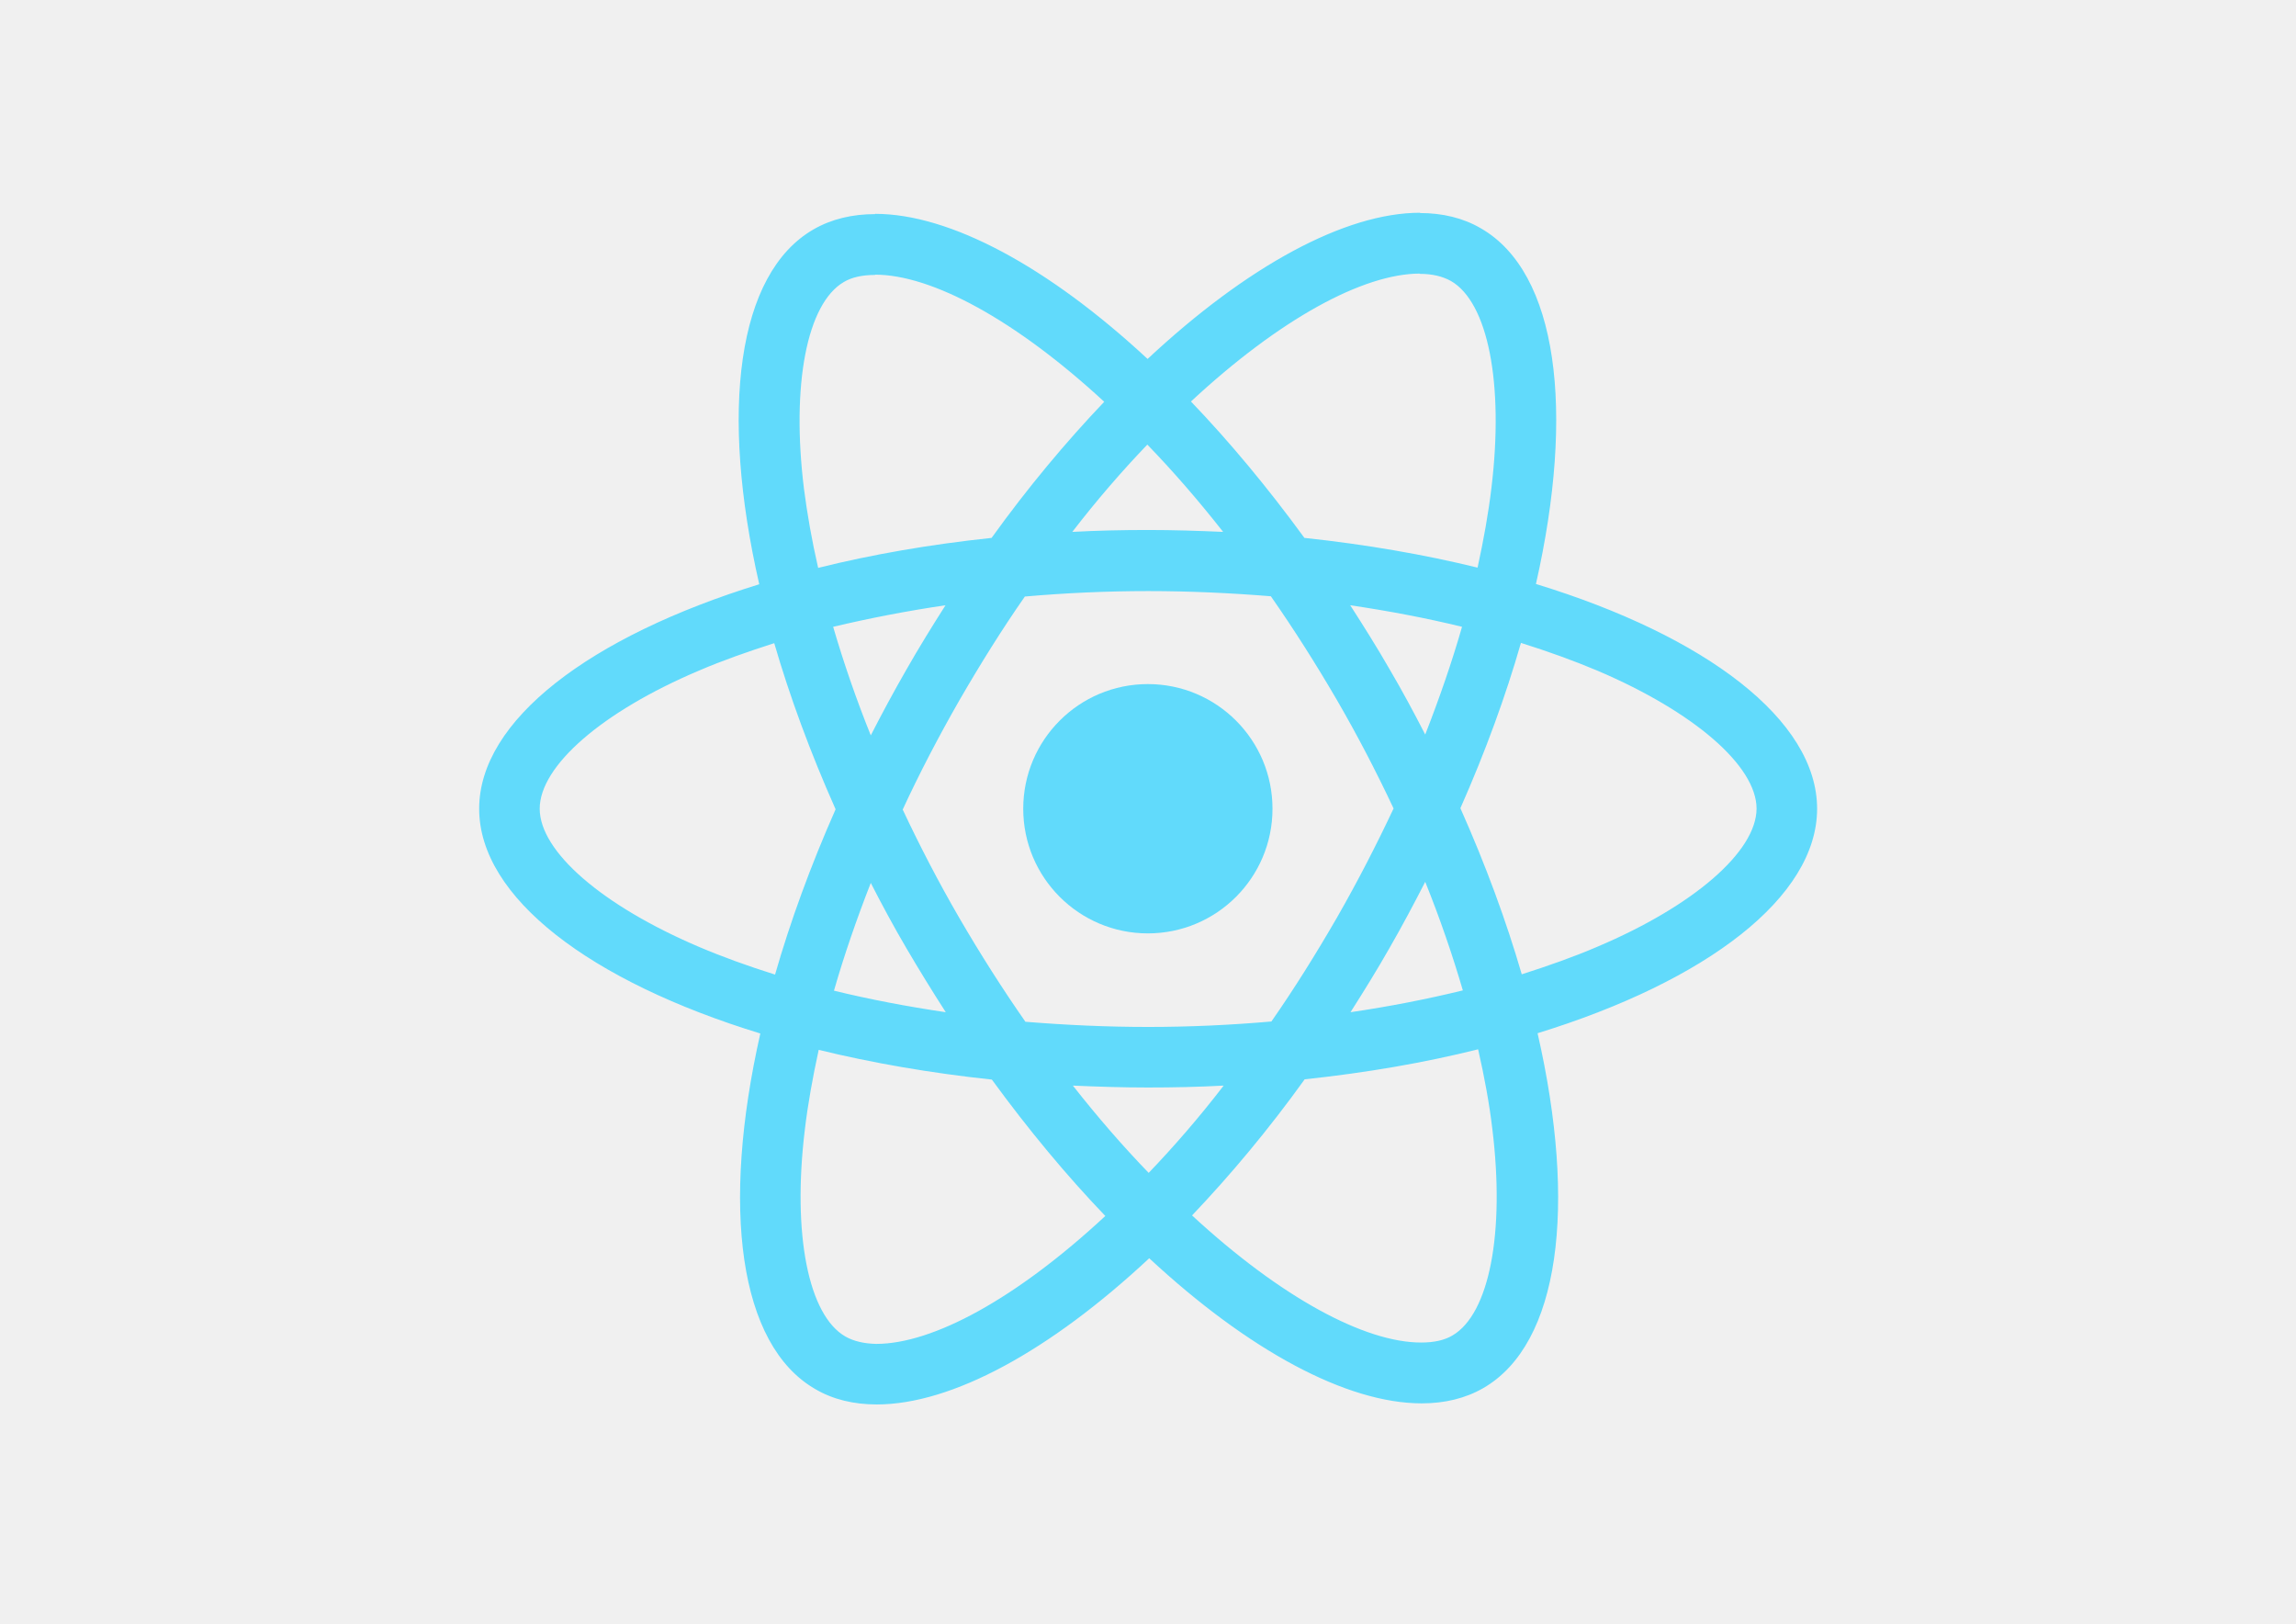
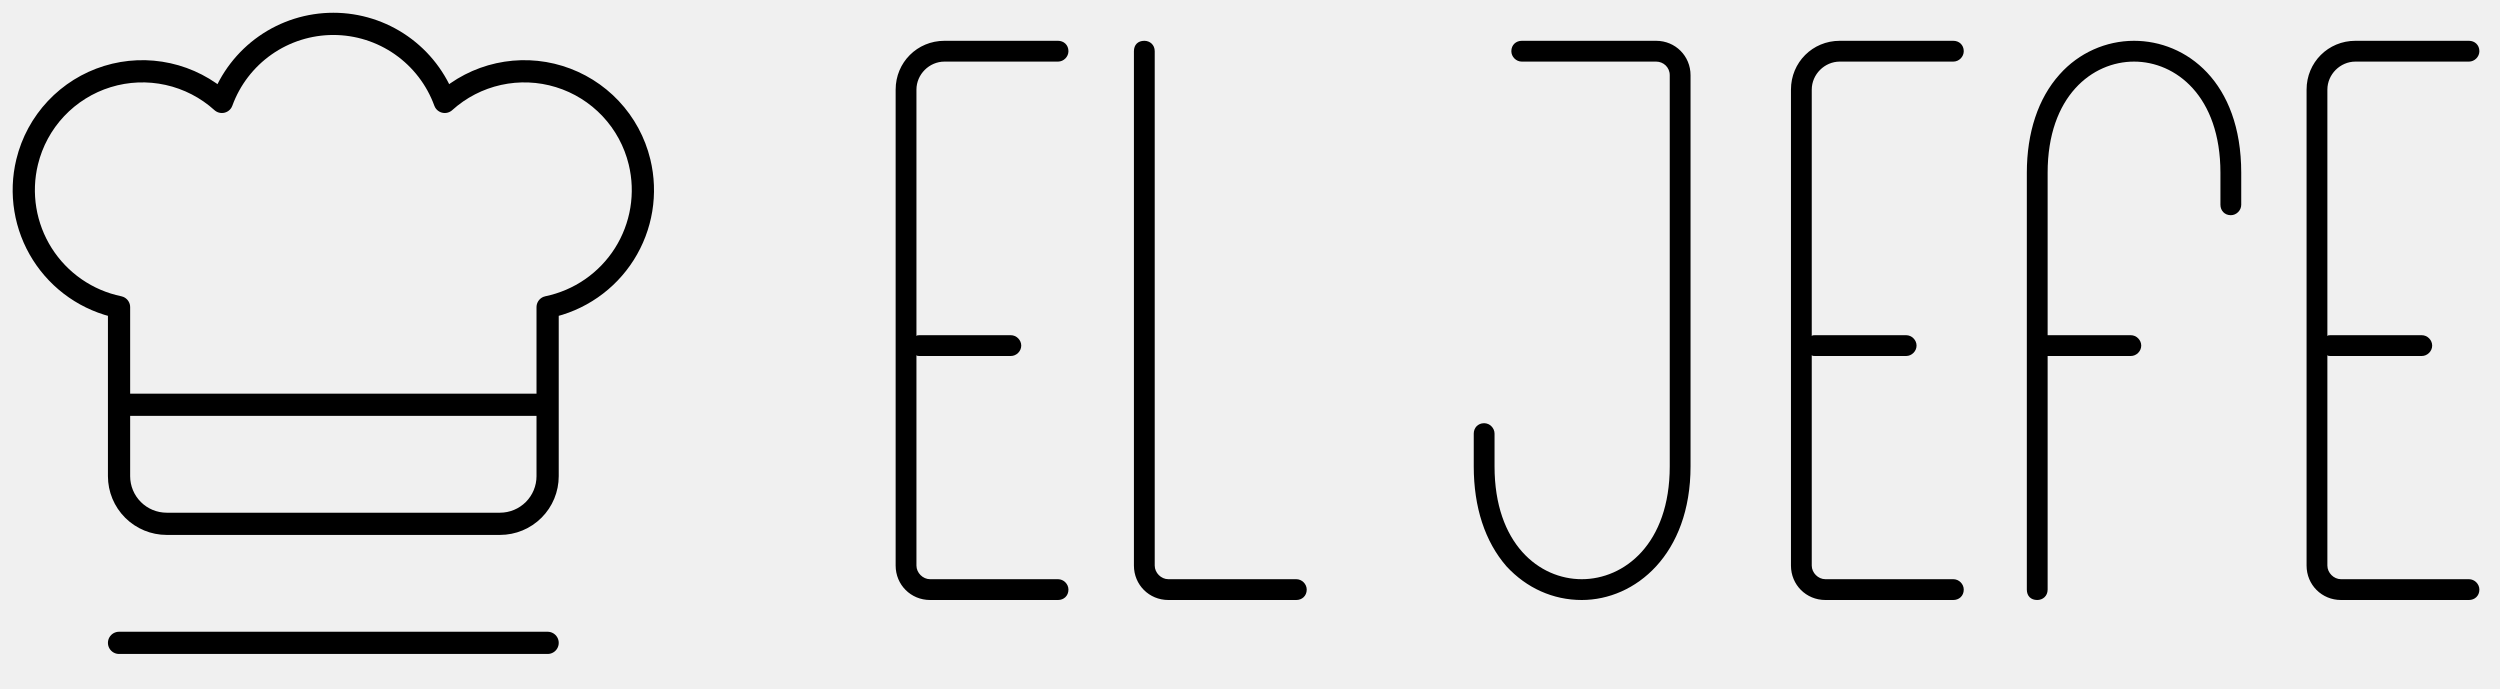
- <svg xmlns="http://www.w3.org/2000/svg" viewBox="0 0 841.9 595.3">
-   <g fill="#61DAFB">
-     <path d="M666.3 296.5c0-32.5-40.7-63.3-103.1-82.4 14.4-63.6 8-114.2-20.2-130.4-6.5-3.8-14.1-5.6-22.4-5.6v22.3c4.6 0 8.3.9 11.4 2.6 13.6 7.8 19.5 37.5 14.9 75.7-1.1 9.4-2.9 19.3-5.1 29.4-19.6-4.8-41-8.5-63.5-10.9-13.5-18.5-27.5-35.3-41.6-50 32.6-30.3 63.2-46.9 84-46.9V78c-27.5 0-63.5 19.6-99.9 53.6-36.4-33.8-72.4-53.2-99.9-53.2v22.3c20.7 0 51.4 16.5 84 46.6-14 14.7-28 31.4-41.3 49.9-22.6 2.4-44 6.1-63.6 11-2.3-10-4-19.7-5.2-29-4.7-38.2 1.1-67.9 14.6-75.8 3-1.8 6.9-2.6 11.5-2.6V78.5c-8.4 0-16 1.8-22.6 5.6-28.1 16.2-34.4 66.7-19.9 130.1-62.2 19.2-102.7 49.9-102.7 82.3 0 32.5 40.7 63.3 103.1 82.4-14.4 63.6-8 114.2 20.2 130.4 6.5 3.8 14.1 5.6 22.5 5.6 27.5 0 63.5-19.6 99.9-53.6 36.4 33.8 72.4 53.2 99.9 53.2 8.4 0 16-1.8 22.6-5.6 28.1-16.2 34.4-66.7 19.9-130.1 62-19.1 102.5-49.9 102.5-82.3zm-130.2-66.7c-3.7 12.9-8.3 26.2-13.5 39.5-4.1-8-8.4-16-13.1-24-4.6-8-9.5-15.8-14.4-23.4 14.2 2.1 27.9 4.7 41 7.9zm-45.8 106.5c-7.8 13.5-15.8 26.3-24.1 38.2-14.9 1.3-30 2-45.2 2-15.1 0-30.2-.7-45-1.9-8.3-11.9-16.4-24.6-24.2-38-7.6-13.1-14.5-26.4-20.8-39.8 6.2-13.4 13.2-26.8 20.7-39.9 7.8-13.5 15.8-26.3 24.1-38.2 14.9-1.3 30-2 45.2-2 15.1 0 30.2.7 45 1.9 8.3 11.9 16.4 24.6 24.2 38 7.6 13.1 14.5 26.4 20.8 39.8-6.3 13.4-13.2 26.8-20.7 39.9zm32.3-13c5.4 13.4 10 26.8 13.8 39.8-13.1 3.2-26.9 5.9-41.2 8 4.9-7.7 9.8-15.6 14.4-23.7 4.6-8 8.9-16.1 13-24.1zM421.2 430c-9.3-9.6-18.6-20.3-27.8-32 9 .4 18.2.7 27.5.7 9.4 0 18.7-.2 27.8-.7-9 11.7-18.3 22.4-27.5 32zm-74.4-58.9c-14.2-2.1-27.9-4.7-41-7.9 3.7-12.9 8.3-26.2 13.5-39.5 4.1 8 8.4 16 13.1 24 4.7 8 9.5 15.8 14.4 23.4zM420.7 163c9.3 9.6 18.6 20.3 27.8 32-9-.4-18.2-.7-27.5-.7-9.4 0-18.7.2-27.8.7 9-11.7 18.3-22.4 27.5-32zm-74 58.9c-4.9 7.7-9.8 15.6-14.4 23.7-4.6 8-8.9 16-13 24-5.4-13.4-10-26.8-13.8-39.8 13.1-3.1 26.9-5.8 41.2-7.9zm-90.5 125.2c-35.4-15.1-58.3-34.9-58.3-50.6 0-15.7 22.9-35.6 58.3-50.6 8.6-3.7 18-7 27.7-10.1 5.7 19.6 13.2 40 22.5 60.9-9.2 20.8-16.6 41.1-22.2 60.6-9.9-3.1-19.3-6.5-28-10.2zM310 490c-13.6-7.8-19.5-37.5-14.9-75.7 1.1-9.4 2.9-19.3 5.1-29.4 19.6 4.8 41 8.5 63.5 10.9 13.5 18.5 27.5 35.3 41.6 50-32.6 30.3-63.2 46.9-84 46.9-4.5-.1-8.3-1-11.3-2.7zm237.2-76.2c4.7 38.2-1.1 67.9-14.6 75.8-3 1.8-6.9 2.6-11.5 2.6-20.7 0-51.4-16.5-84-46.6 14-14.7 28-31.4 41.3-49.9 22.6-2.4 44-6.1 63.6-11 2.3 10.1 4.1 19.8 5.2 29.1zm38.5-66.7c-8.6 3.7-18 7-27.7 10.1-5.7-19.6-13.2-40-22.5-60.9 9.2-20.8 16.6-41.1 22.2-60.6 9.9 3.1 19.3 6.5 28.1 10.2 35.4 15.1 58.3 34.9 58.3 50.6-.1 15.7-23 35.6-58.4 50.6zM320.8 78.4z" />
-     <circle cx="420.9" cy="296.5" r="45.7" />
-     <path d="M520.5 78.1z" />
+ <svg xmlns="http://www.w3.org/2000/svg" width="225" height="62" viewBox="0 0 225 62" fill="none">
+   <g clip-path="url(#clip0_536_4377)">
+     <path d="M10.714 57.857H49.286M10.714 36.429H49.286M57.557 14.572C57.121 12.774 56.226 11.121 54.959 9.774C53.691 8.427 52.096 7.432 50.328 6.888C48.561 6.343 46.682 6.268 44.876 6.668C43.071 7.068 41.4 7.931 40.029 9.171C39.28 7.113 37.916 5.335 36.122 4.078C34.328 2.822 32.19 2.148 30 2.148C27.81 2.148 25.672 2.822 23.878 4.078C22.084 5.335 20.72 7.113 19.971 9.171C18.6 7.931 16.929 7.068 15.123 6.668C13.318 6.268 11.439 6.343 9.672 6.888C7.904 7.432 6.309 8.427 5.041 9.774C3.774 11.121 2.879 12.774 2.443 14.572C2.102 15.974 2.048 17.431 2.282 18.855C2.516 20.279 3.034 21.642 3.806 22.861C4.578 24.081 5.587 25.133 6.774 25.954C7.961 26.776 9.301 27.35 10.714 27.643V42.857C10.714 43.994 11.166 45.084 11.97 45.888C12.773 46.691 13.863 47.143 15 47.143H45C46.137 47.143 47.227 46.691 48.03 45.888C48.834 45.084 49.286 43.994 49.286 42.857V27.643C50.699 27.35 52.039 26.776 53.226 25.954C54.413 25.133 55.422 24.081 56.194 22.861C56.965 21.642 57.484 20.279 57.718 18.855C57.952 17.431 57.898 15.974 57.557 14.572Z" stroke="black" stroke-width="2" stroke-linecap="round" stroke-linejoin="round" />
+     <path d="M85 5.544C83.632 5.544 82.48 6.696 82.48 8.064V30.24C82.552 30.168 82.624 30.168 82.768 30.168H90.976C91.48 30.168 91.912 30.6 91.912 31.104C91.912 31.608 91.48 32.04 90.976 32.04H82.768C82.624 32.04 82.552 32.04 82.48 31.968V50.904C82.48 51.552 83.056 52.128 83.704 52.128H95.224C95.728 52.128 96.16 52.56 96.16 53.064C96.16 53.64 95.728 54 95.224 54H83.704C81.976 54 80.608 52.632 80.608 50.904V8.064C80.608 5.616 82.552 3.672 85 3.672H95.224C95.728 3.672 96.16 4.032 96.16 4.608C96.16 5.112 95.728 5.544 95.224 5.544H85ZM116.669 52.128C117.173 52.128 117.605 52.56 117.605 53.064C117.605 53.64 117.173 54 116.669 54H105.149C103.421 54 102.053 52.632 102.053 50.904V4.608C102.053 4.032 102.413 3.672 102.989 3.672C103.493 3.672 103.925 4.032 103.925 4.608V50.904C103.925 51.552 104.501 52.128 105.149 52.128H116.669ZM149.053 3.672C150.781 3.672 152.149 5.04 152.149 6.768V41.976C152.149 49.896 147.181 54 142.357 54C139.765 54 137.389 52.92 135.589 50.976C133.645 48.744 132.637 45.648 132.637 41.976V39.024C132.637 38.52 132.997 38.088 133.573 38.088C134.077 38.088 134.509 38.52 134.509 39.024V41.976C134.509 48.96 138.541 52.128 142.357 52.128C146.173 52.128 150.277 48.96 150.277 41.976V6.768C150.277 6.048 149.701 5.544 149.053 5.544H136.957C136.453 5.544 136.021 5.112 136.021 4.608C136.021 4.032 136.453 3.672 136.957 3.672H149.053ZM165.578 5.544C164.21 5.544 163.058 6.696 163.058 8.064V30.24C163.13 30.168 163.202 30.168 163.346 30.168H171.554C172.058 30.168 172.49 30.6 172.49 31.104C172.49 31.608 172.058 32.04 171.554 32.04H163.346C163.202 32.04 163.13 32.04 163.058 31.968V50.904C163.058 51.552 163.634 52.128 164.282 52.128H175.802C176.306 52.128 176.738 52.56 176.738 53.064C176.738 53.64 176.306 54 175.802 54H164.282C162.554 54 161.186 52.632 161.186 50.904V8.064C161.186 5.616 163.13 3.672 165.578 3.672H175.802C176.306 3.672 176.738 4.032 176.738 4.608C176.738 5.112 176.306 5.544 175.802 5.544H165.578ZM192.063 3.672C196.743 3.672 201.711 7.344 201.711 15.552V18.432C201.711 18.936 201.279 19.368 200.775 19.368C200.199 19.368 199.839 18.936 199.839 18.432V15.552C199.839 8.64 195.807 5.544 192.063 5.544C188.319 5.544 184.287 8.64 184.287 15.552V30.168H191.775C192.279 30.168 192.711 30.6 192.711 31.104C192.711 31.608 192.279 32.04 191.775 32.04H184.287V53.064C184.287 53.64 183.855 54 183.351 54C182.775 54 182.415 53.64 182.415 53.064V15.552C182.415 11.952 183.423 8.856 185.367 6.696C187.095 4.752 189.543 3.672 192.063 3.672ZM211.984 5.544C210.616 5.544 209.464 6.696 209.464 8.064V30.24C209.536 30.168 209.608 30.168 209.752 30.168H217.96C218.464 30.168 218.896 30.6 218.896 31.104C218.896 31.608 218.464 32.04 217.96 32.04H209.752C209.608 32.04 209.536 32.04 209.464 31.968V50.904C209.464 51.552 210.04 52.128 210.688 52.128H222.208C222.712 52.128 223.144 52.56 223.144 53.064C223.144 53.64 222.712 54 222.208 54H210.688C208.96 54 207.592 52.632 207.592 50.904V8.064C207.592 5.616 209.536 3.672 211.984 3.672H222.208C222.712 3.672 223.144 4.032 223.144 4.608C223.144 5.112 222.712 5.544 222.208 5.544H211.984Z" fill="black" />
  </g>
+   <defs>
+     <clipPath id="clip0_536_4377">
+       <rect width="225" height="62" fill="white" />
+     </clipPath>
+   </defs>
</svg>
